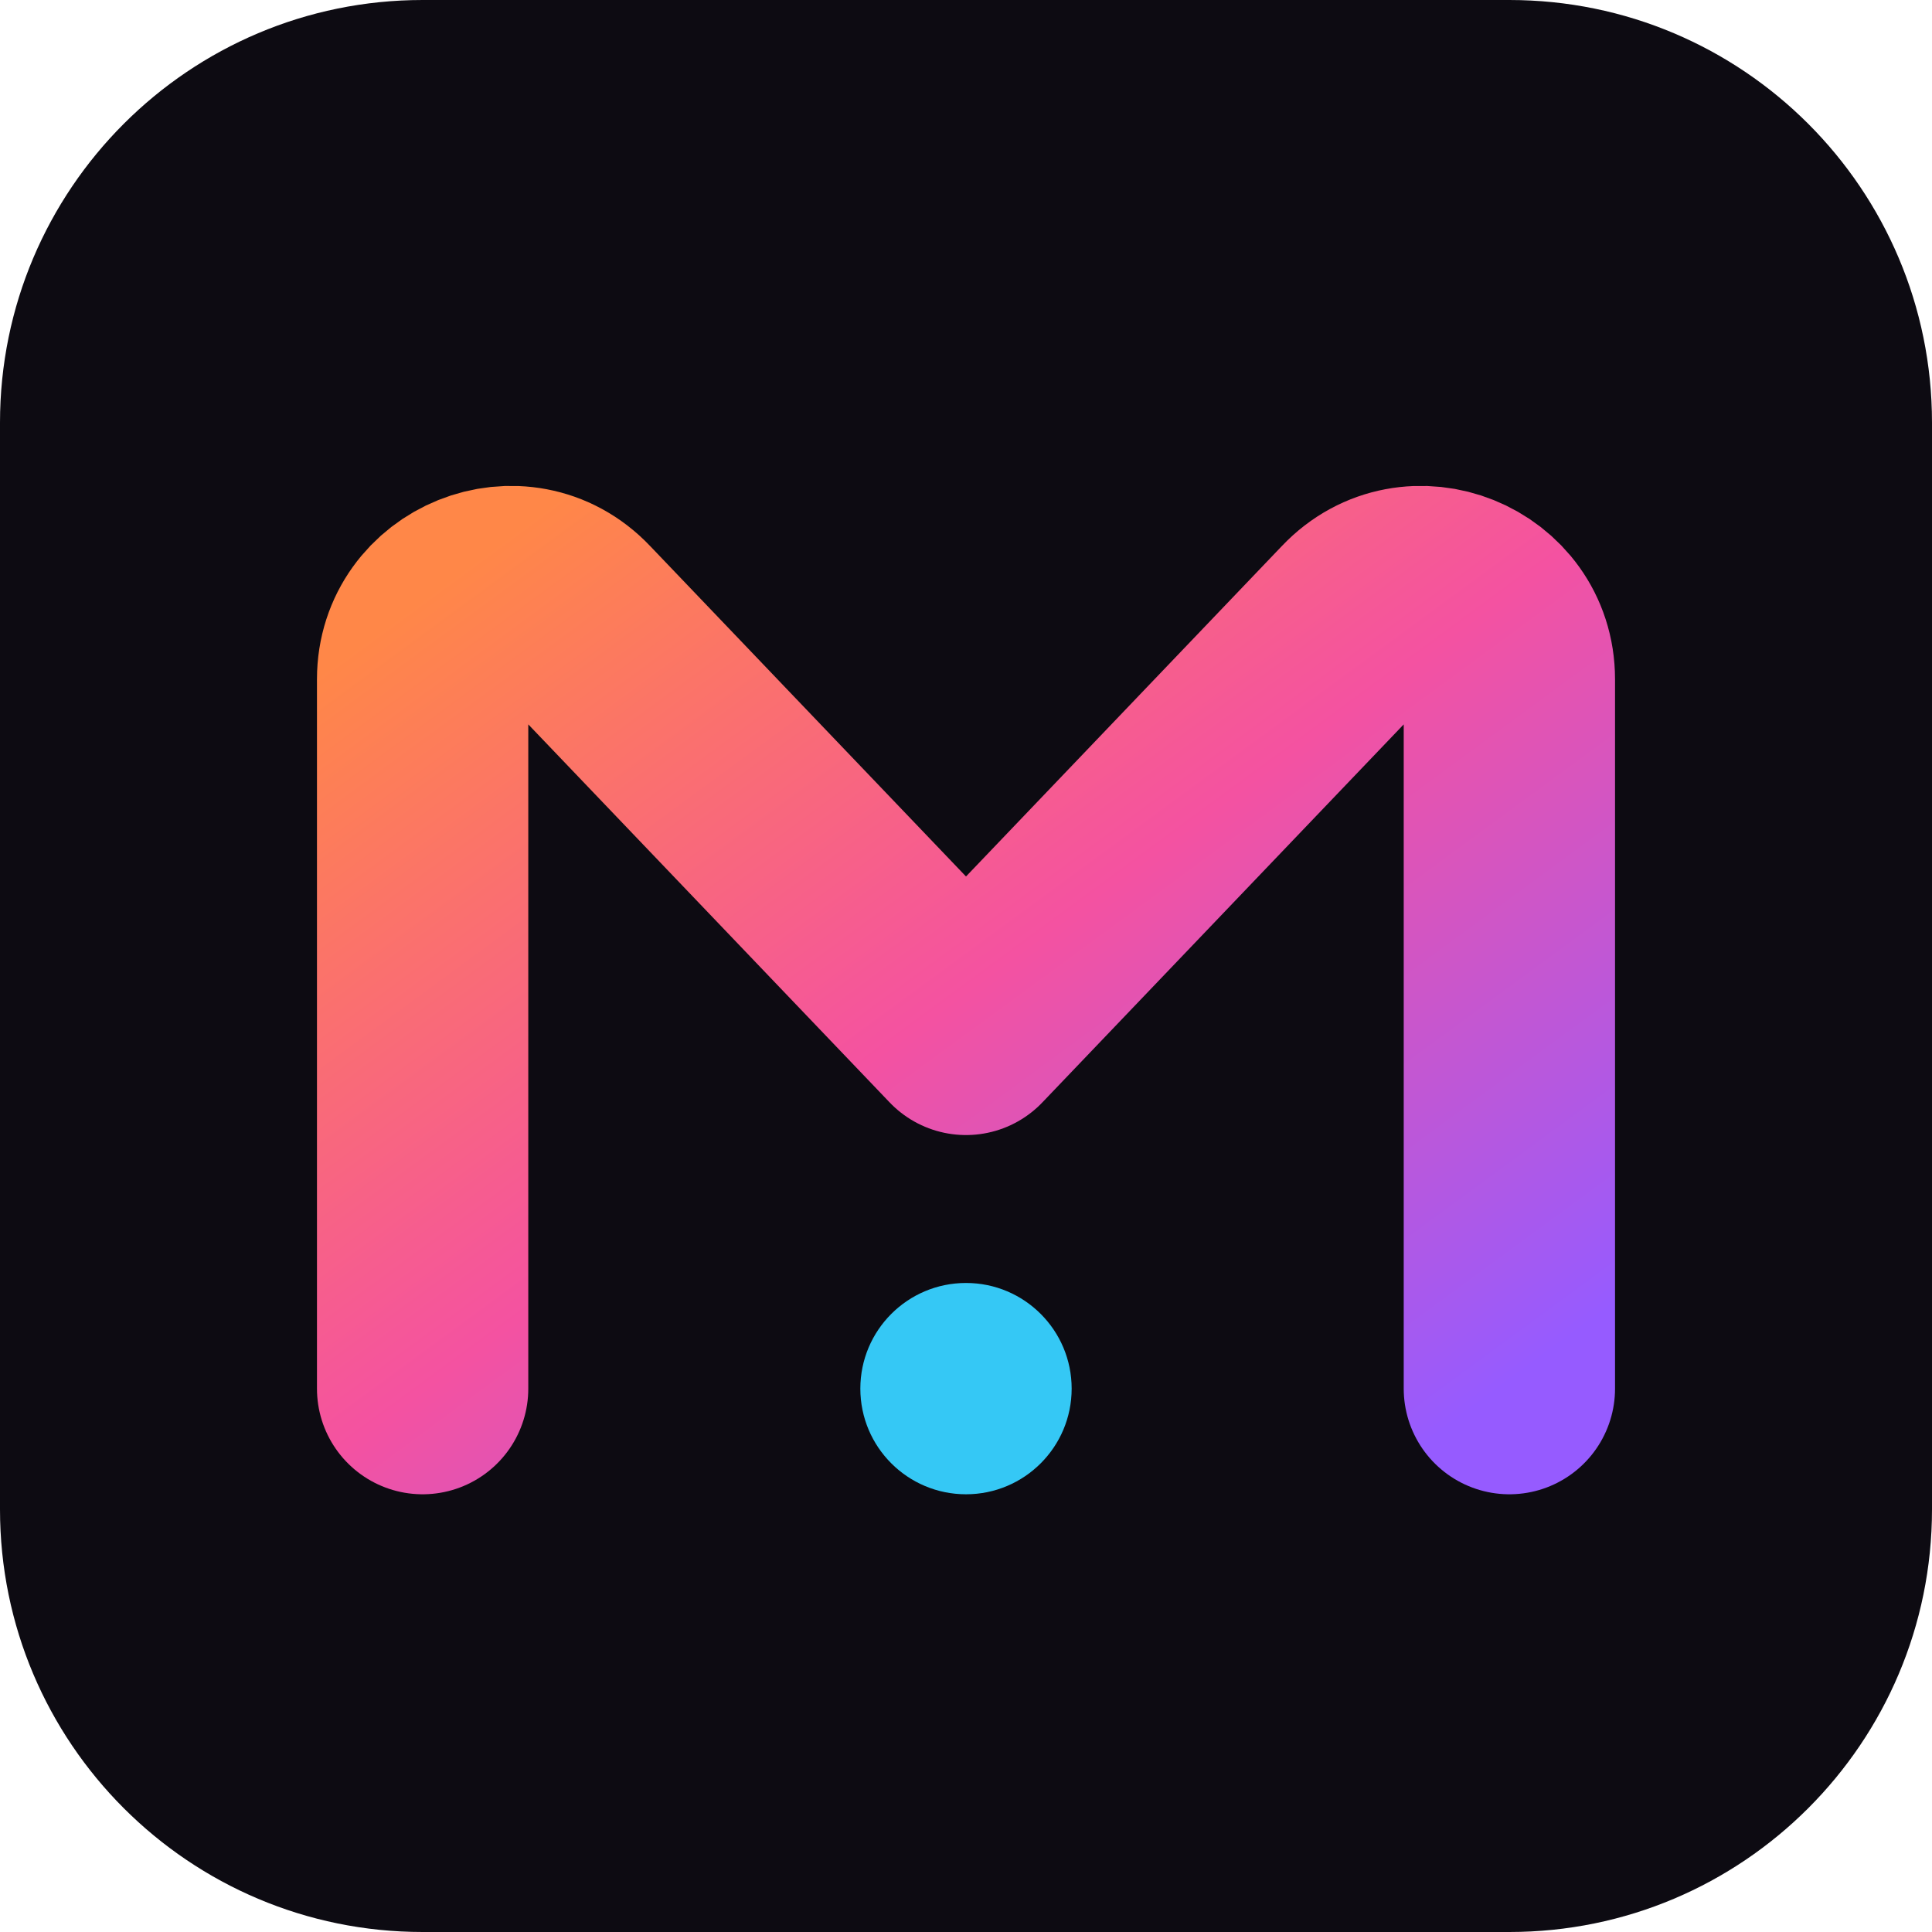
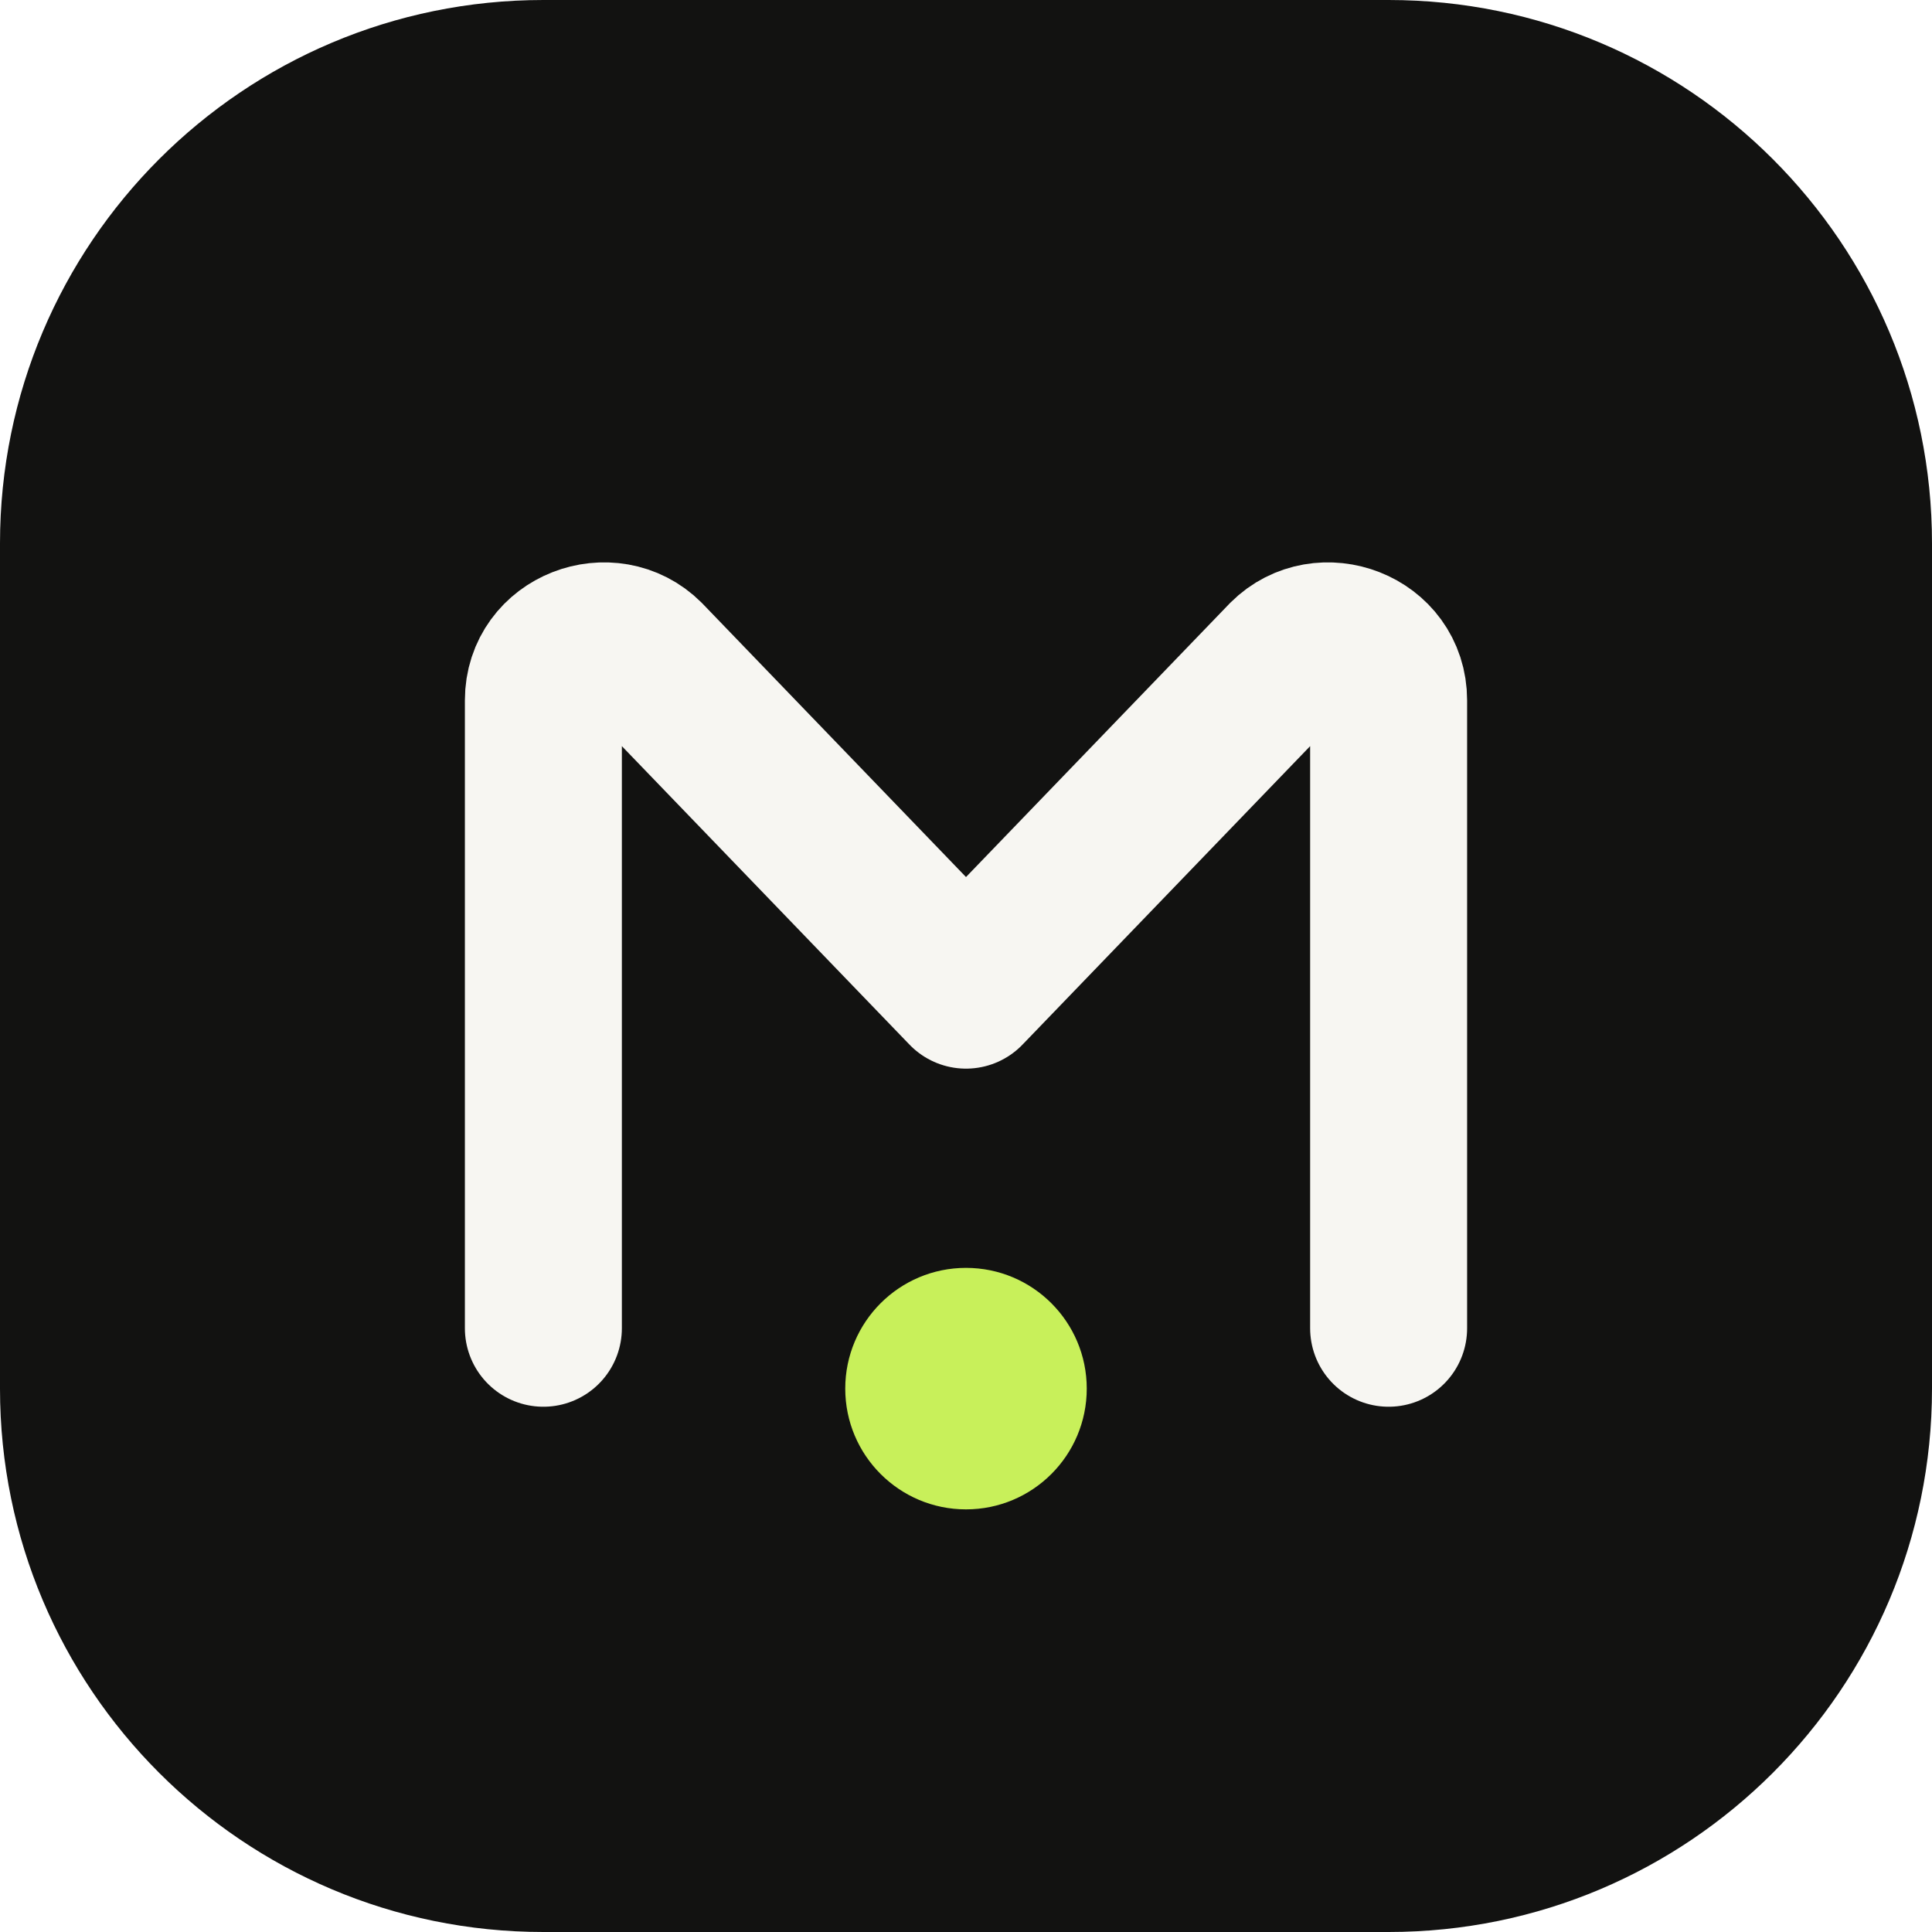
<svg xmlns="http://www.w3.org/2000/svg" viewBox="0 0 512 512">
-   <defs>
-     <linearGradient id="g" x1="0" y1="0" x2="1" y2="1">
-       <stop offset="0" stop-color="#FF8748" />
-       <stop offset="0.5" stop-color="#F452A1" />
-       <stop offset="1" stop-color="#965BFF" />
-     </linearGradient>
-   </defs>
-   <rect width="512" height="512" rx="112" fill="#0D0B12" />
-   <g transform="translate(64 64) scale(8)">
-     <path d="M6 38V14.5c0-2.6 3.2-3.9 5-2l13 13.6L37 12.5c1.8-1.9 5-.6 5 2V38" fill="none" stroke="url(#g)" stroke-width="7" stroke-linecap="round" stroke-linejoin="round" />
-     <circle cx="24" cy="38" r="3.5" fill="#35C8F5" />
+   <rect width="512" height="512" rx="144" fill="#121211" />
+   <g transform="scale(16)">
+     <path d="M9 22V11.6c0-.9 1.1-1.3 1.7-.7L16 16.4l5.3-5.5c.6-.6 1.7-.2 1.7.7V22" fill="none" stroke="#F7F6F2" stroke-width="2.6" stroke-linecap="round" stroke-linejoin="round" />
+     <circle cx="16" cy="23" r="2" fill="#C8F05A" />
  </g>
</svg>
